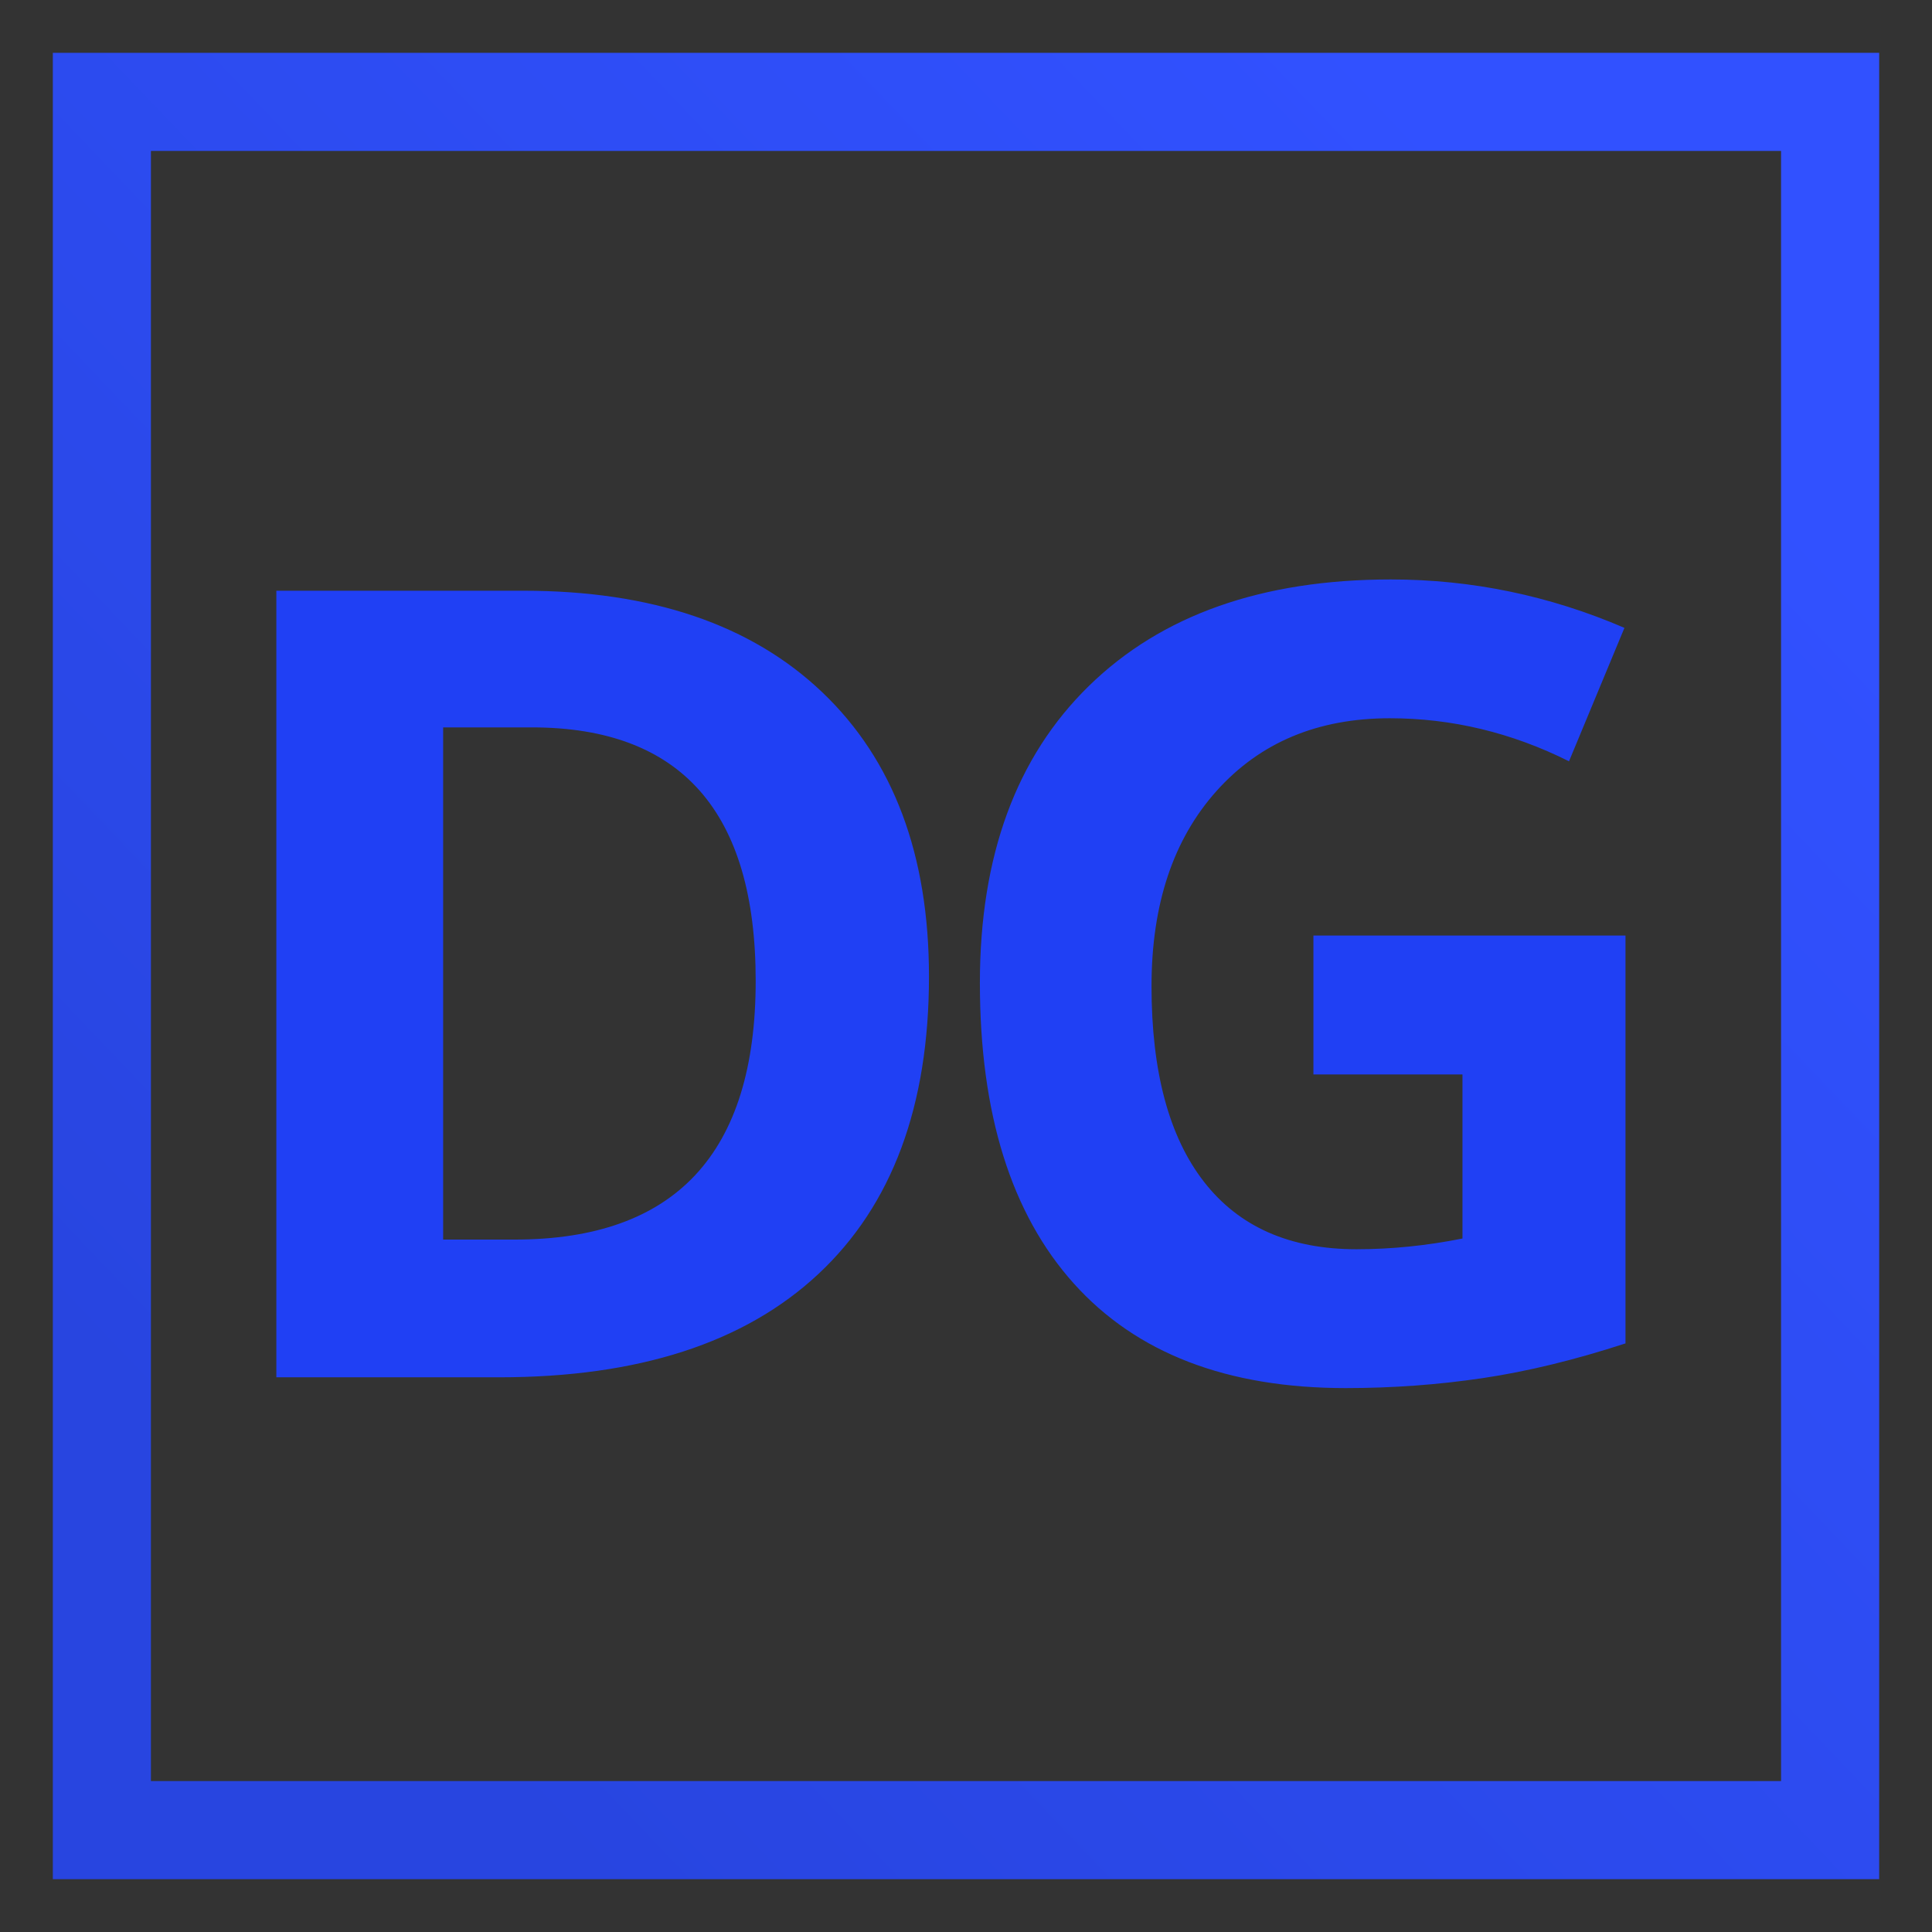
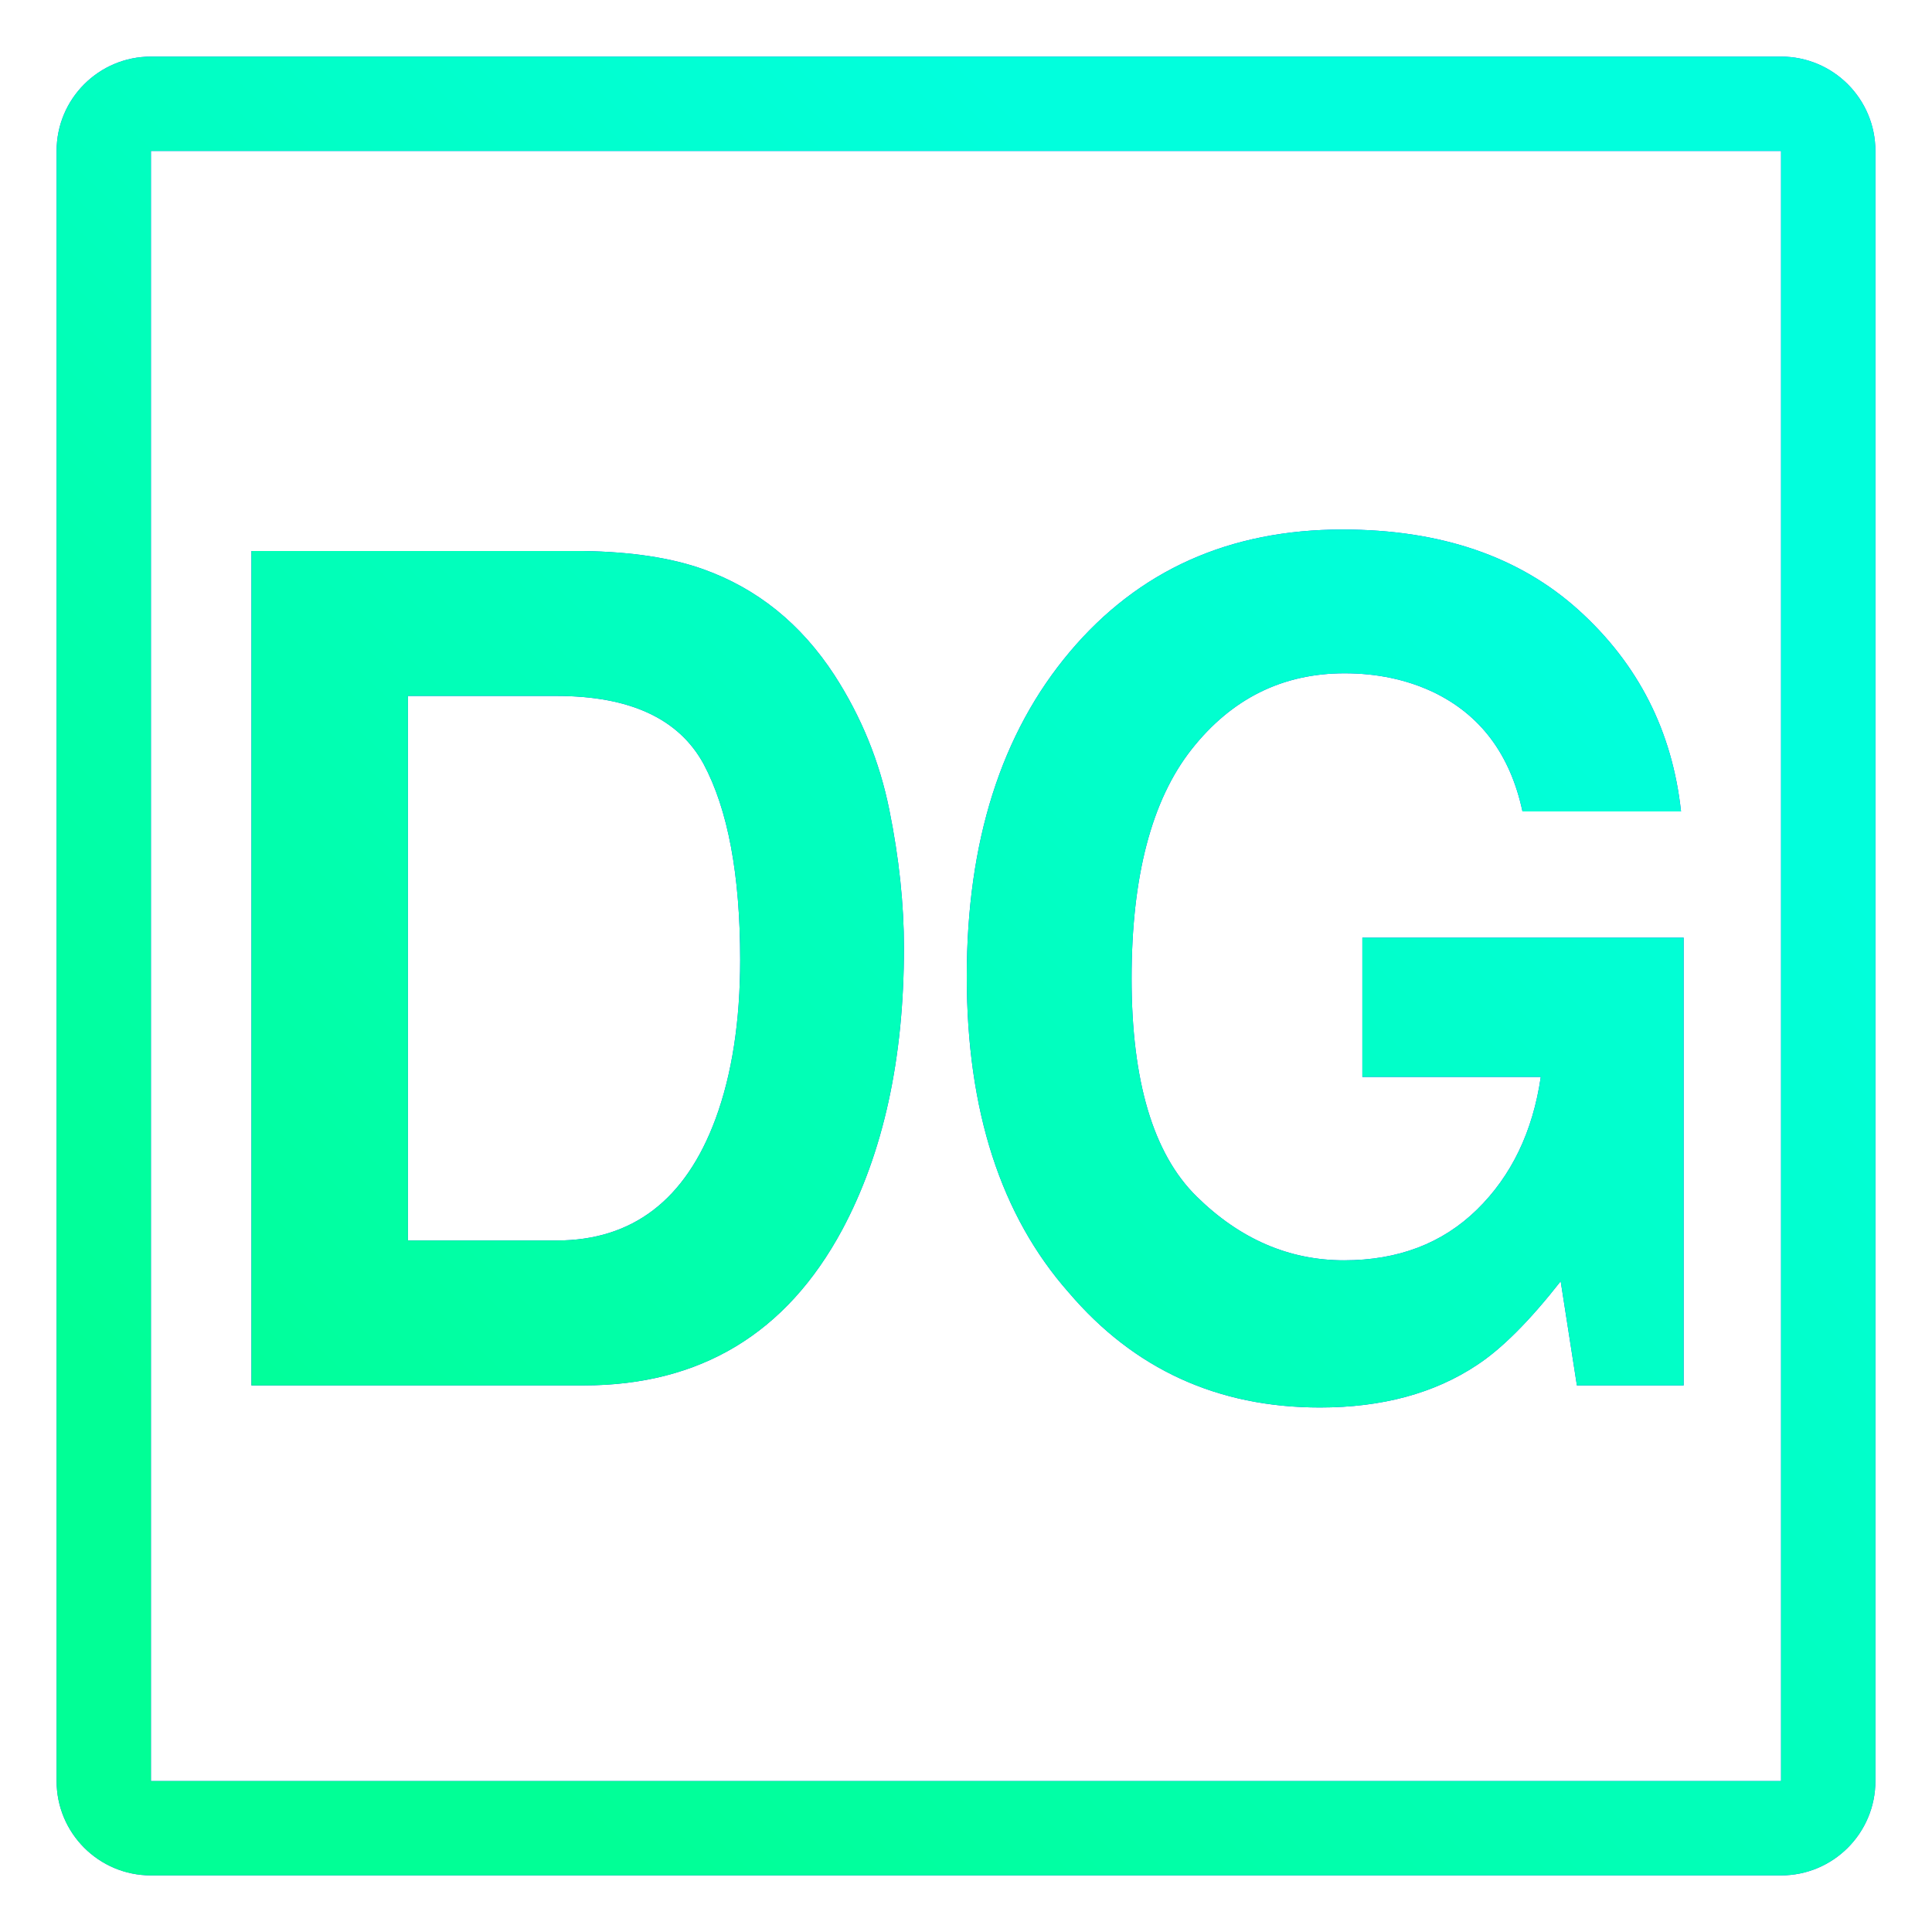
<svg xmlns="http://www.w3.org/2000/svg" width="512" height="512" viewBox="0 0 512 512">
-   <path id="Background-gray" fill="#333333" fill-rule="evenodd" stroke="none" d="M 0 512 L 512 512 L 512 0 L 0 0 Z" />
-   <linearGradient id="linearGradient1" x1="83.307" y1="422.879" x2="433.474" y2="88.654" gradientUnits="userSpaceOnUse">
-     <stop offset="0" stop-color="#2845e0" stop-opacity="1" />
-     <stop offset="1" stop-color="#3151ff" stop-opacity="1" />
-   </linearGradient>
-   <path id="Rectangle-copy-4" fill="url(#linearGradient1)" fill-rule="evenodd" stroke="none" d="M 14 498 L 498 498 L 498 14 L 14 14 Z" />
-   <path id="Rectangle" fill="#333333" fill-rule="evenodd" stroke="none" d="M 40 472 L 472 472 L 472 40 L 40 40 Z" />
-   <text id="DG" xml:space="preserve" x="47" y="365" font-family="Open Sans" font-size="292" font-weight="700" fill="#2040f4" letter-spacing="-20.44">DG</text>
+   <g id="Group">
+     <path id="Rectangle" fill="#2e4df5" stroke="none" d="M 40 15 C 26.193 15 15 26.193 15 40 L 15 472 C 15 485.807 26.193 497 40 497 L 472 497 C 485.807 497 497 485.807 497 472 L 497 40 C 497 26.193 485.807 15 472 15 L 40 15 Z M 40 40 L 472 40 L 472 472 L 40 472 L 40 40 Z" />
+     <path id="DG-" fill="#2040f4" fill-rule="evenodd" stroke="none" d="M 391.408 361.749 C 380.129 369.25 366.262 373 349.806 373 C 322.719 373 300.532 362.849 283.244 342.547 C 265.216 322.145 256.203 294.243 256.203 258.839 C 256.203 223.036 265.309 194.333 283.521 172.731 C 301.733 151.129 325.816 140.328 355.769 140.328 C 381.747 140.328 402.617 147.454 418.38 161.705 C 434.142 175.957 443.179 193.733 445.49 215.035 L 403.472 215.035 C 400.237 199.934 392.332 189.383 379.759 183.382 C 372.733 180.082 364.922 178.432 356.324 178.432 C 339.868 178.432 326.348 185.157 315.762 198.609 C 305.177 212.06 299.884 232.287 299.884 259.289 C 299.884 286.492 305.616 305.744 317.08 317.045 C 328.543 328.346 341.578 333.996 356.185 333.996 C 370.515 333.996 382.255 329.521 391.408 320.57 C 400.56 311.619 406.2 299.893 408.326 285.392 L 361.039 285.392 L 361.039 248.488 L 446.183 248.488 L 446.183 367.149 L 417.894 367.149 L 413.595 339.547 C 405.367 350.048 397.972 357.449 391.408 361.749 Z M 154.689 367.149 L 66.633 367.149 L 66.633 146.029 L 154.689 146.029 C 167.355 146.229 177.894 147.829 186.307 150.829 C 200.636 155.93 212.238 165.28 221.113 178.882 C 228.232 189.883 233.085 201.784 235.674 214.585 C 238.262 227.386 239.557 239.587 239.557 251.189 C 239.557 280.591 234.102 305.494 223.193 325.896 C 208.402 353.398 185.567 367.149 154.689 367.149 Z M 186.445 202.434 C 179.881 190.433 166.893 184.432 147.479 184.432 L 108.096 184.432 L 108.096 328.746 L 147.479 328.746 C 167.632 328.746 181.684 317.995 189.635 296.493 C 193.98 284.692 196.152 270.64 196.152 254.339 C 196.152 231.837 192.917 214.535 186.445 202.434 Z" />
+   </g>
+   <mask id="mask1" maskUnits="userSpaceOnUse" maskContentUnits="userSpaceOnUse" mask-type="alpha">
+     <g id="g1">
+       <path id="path1" fill="#2e4df5" stroke="none" d="M 40 15 C 26.193 15 15 26.193 15 40 L 15 472 C 15 485.807 26.193 497 40 497 L 472 497 C 485.807 497 497 485.807 497 472 L 497 40 C 497 26.193 485.807 15 472 15 L 40 15 Z M 40 40 L 472 40 L 472 472 L 40 472 L 40 40 Z" />
+       <path id="path2" fill="#2040f4" fill-rule="evenodd" stroke="none" d="M 391.408 361.749 C 380.129 369.25 366.262 373 349.806 373 C 322.719 373 300.532 362.849 283.244 342.547 C 265.216 322.145 256.203 294.243 256.203 258.839 C 256.203 223.036 265.309 194.333 283.521 172.731 C 301.733 151.129 325.816 140.328 355.769 140.328 C 381.747 140.328 402.617 147.454 418.38 161.705 C 434.142 175.957 443.179 193.733 445.49 215.035 L 403.472 215.035 C 400.237 199.934 392.332 189.383 379.759 183.382 C 372.733 180.082 364.922 178.432 356.324 178.432 C 339.868 178.432 326.348 185.157 315.762 198.609 C 305.177 212.06 299.884 232.287 299.884 259.289 C 299.884 286.492 305.616 305.744 317.08 317.045 C 328.543 328.346 341.578 333.996 356.185 333.996 C 370.515 333.996 382.255 329.521 391.408 320.57 C 400.56 311.619 406.2 299.893 408.326 285.392 L 361.039 285.392 L 361.039 248.488 L 446.183 248.488 L 446.183 367.149 L 417.894 367.149 L 413.595 339.547 C 405.367 350.048 397.972 357.449 391.408 361.749 Z M 154.689 367.149 L 66.633 367.149 L 66.633 146.029 L 154.689 146.029 C 167.355 146.229 177.894 147.829 186.307 150.829 C 200.636 155.93 212.238 165.28 221.113 178.882 C 228.232 189.883 233.085 201.784 235.674 214.585 C 238.262 227.386 239.557 239.587 239.557 251.189 C 239.557 280.591 234.102 305.494 223.193 325.896 C 208.402 353.398 185.567 367.149 154.689 367.149 Z M 186.445 202.434 C 179.881 190.433 166.893 184.432 147.479 184.432 L 108.096 184.432 L 108.096 328.746 L 147.479 328.746 C 167.632 328.746 181.684 317.995 189.635 296.493 C 193.98 284.692 196.152 270.64 196.152 254.339 C 196.152 231.837 192.917 214.535 186.445 202.434 Z" />
+     </g>
+   </mask>
+   <g id="g2" mask="url(#mask1)">
+     <linearGradient id="linearGradient1" x1="102.164" y1="433.022" x2="381.735" y2="133.783" gradientUnits="userSpaceOnUse">
+       <stop offset="0" stop-color="#01ff96" stop-opacity="1" />
+       <stop offset="1" stop-color="#01ffdd" stop-opacity="1" />
+     </linearGradient>
+     <path id="Rectangle-copy-6" fill="url(#linearGradient1)" fill-rule="evenodd" stroke="none" d="M 0 512 L 512 512 L 512 0 L 0 0 Z" />
+   </g>
</svg>
